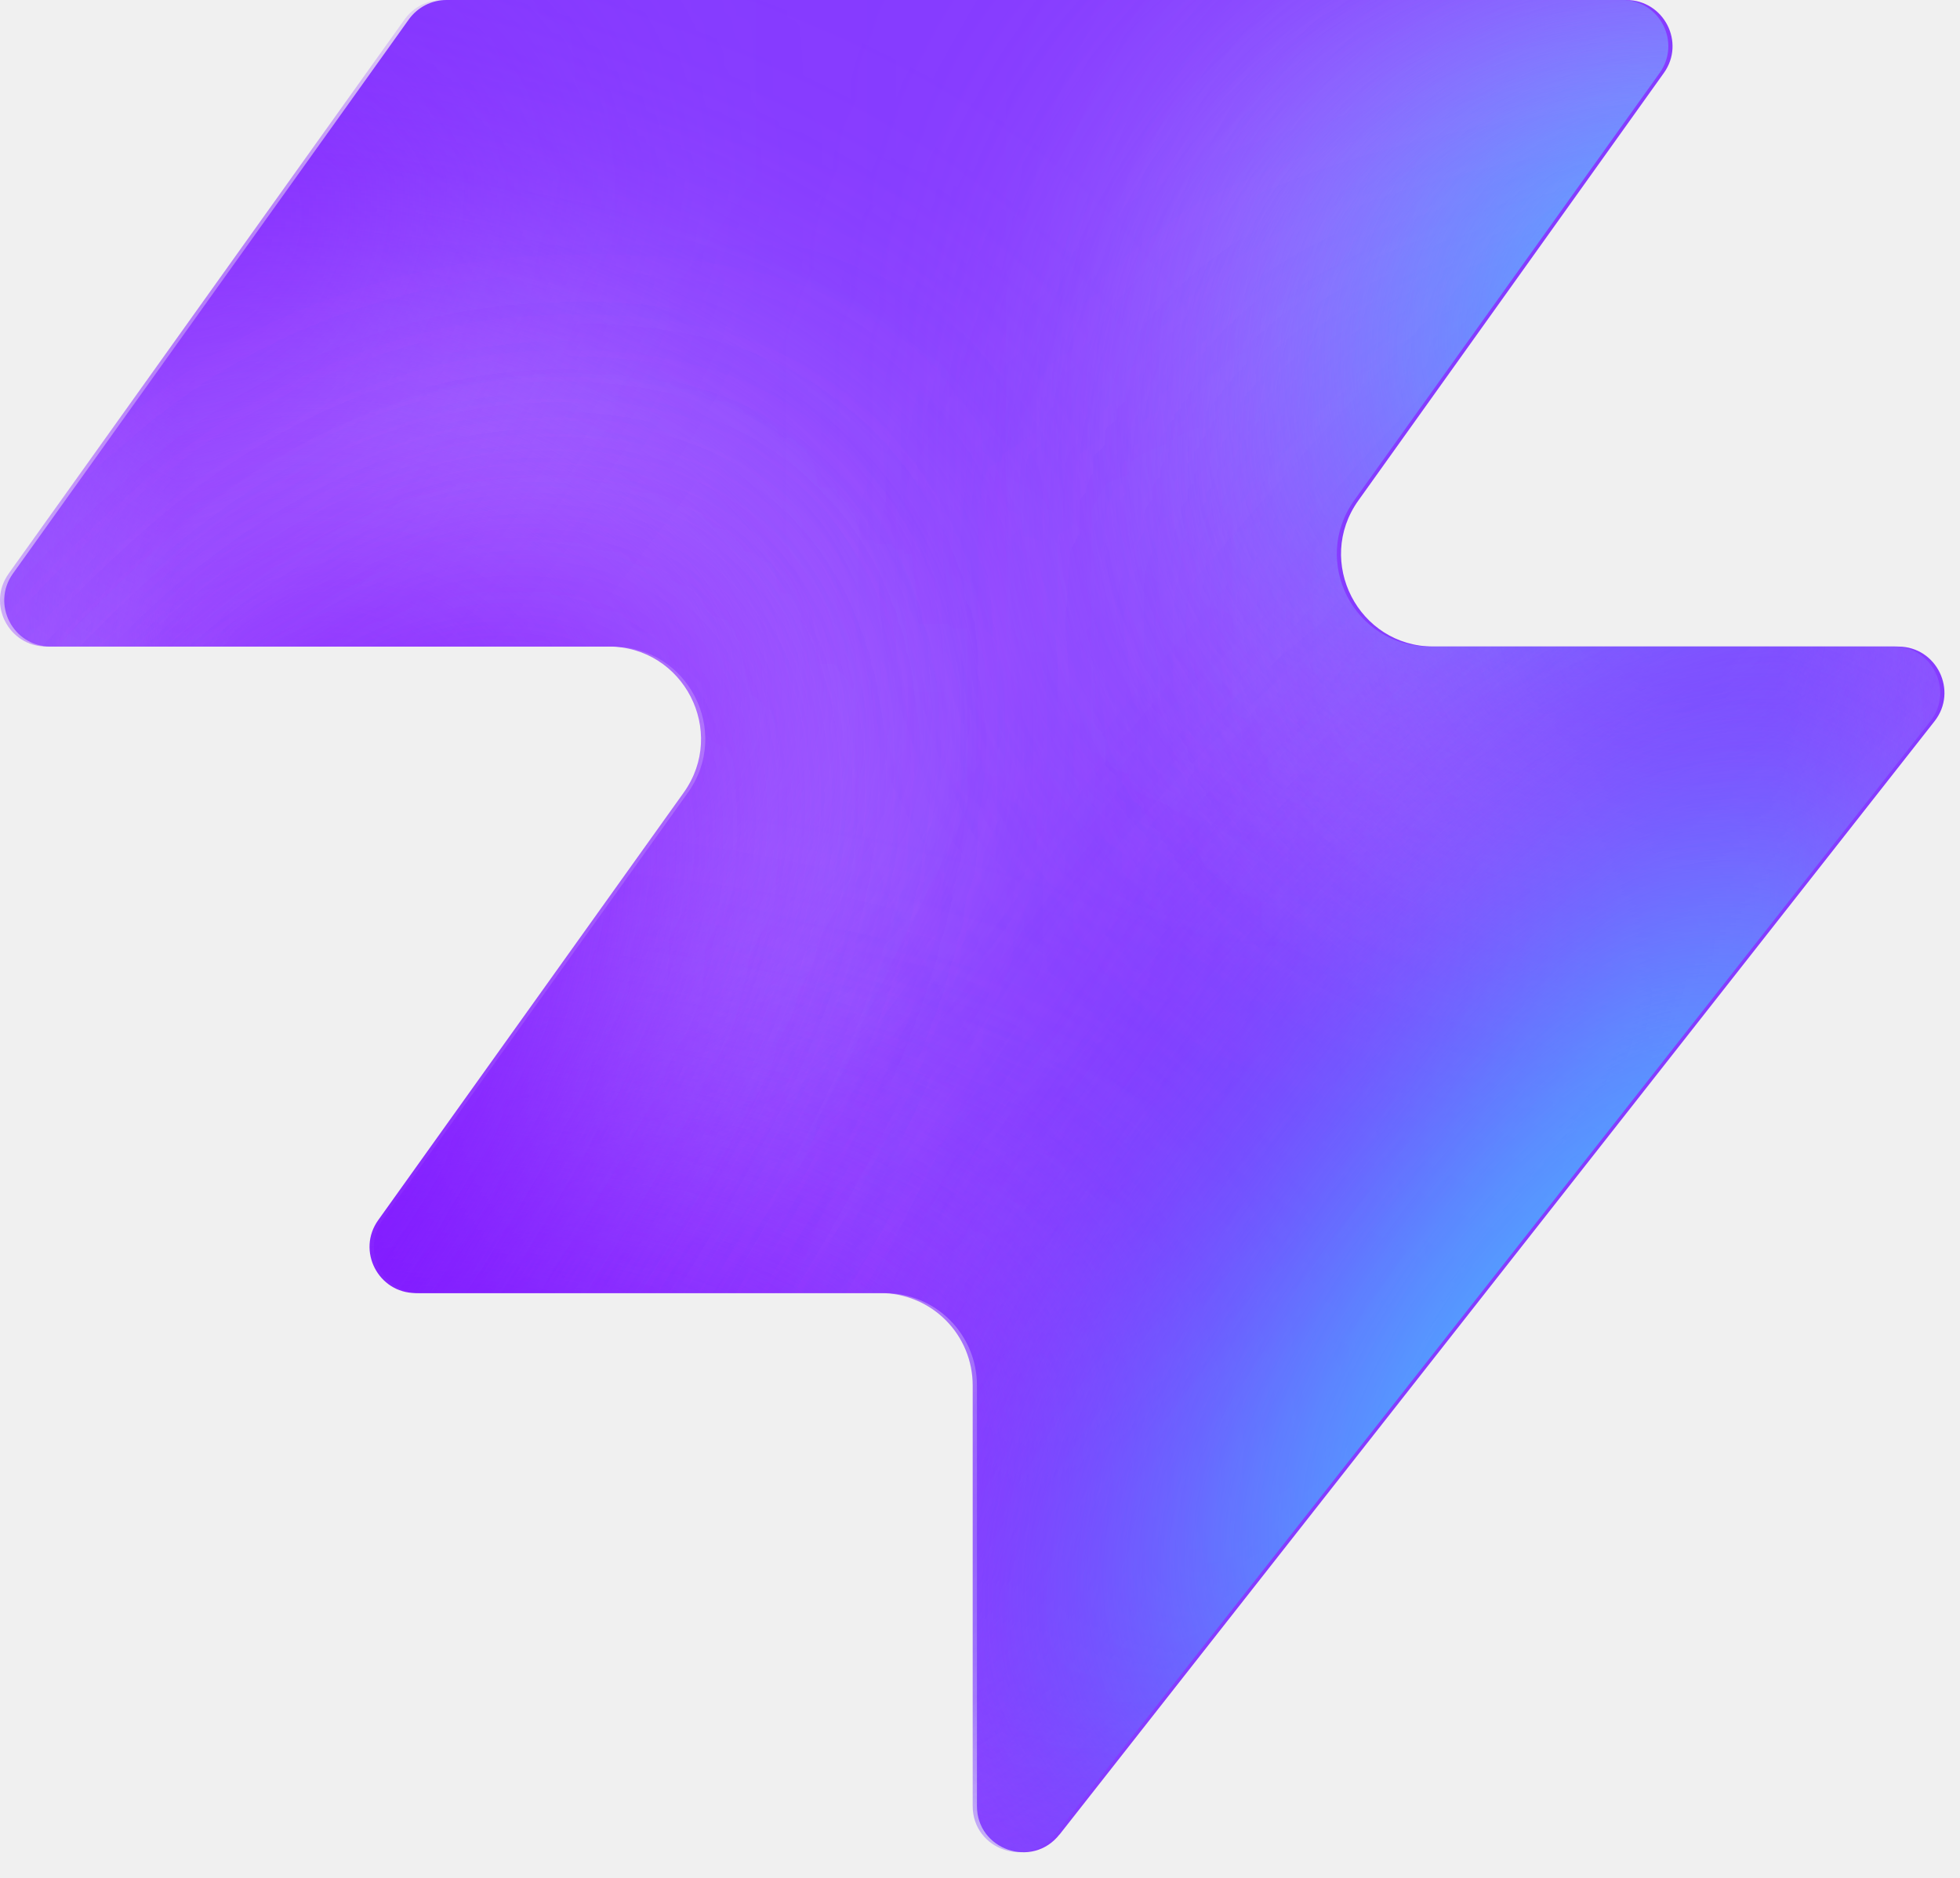
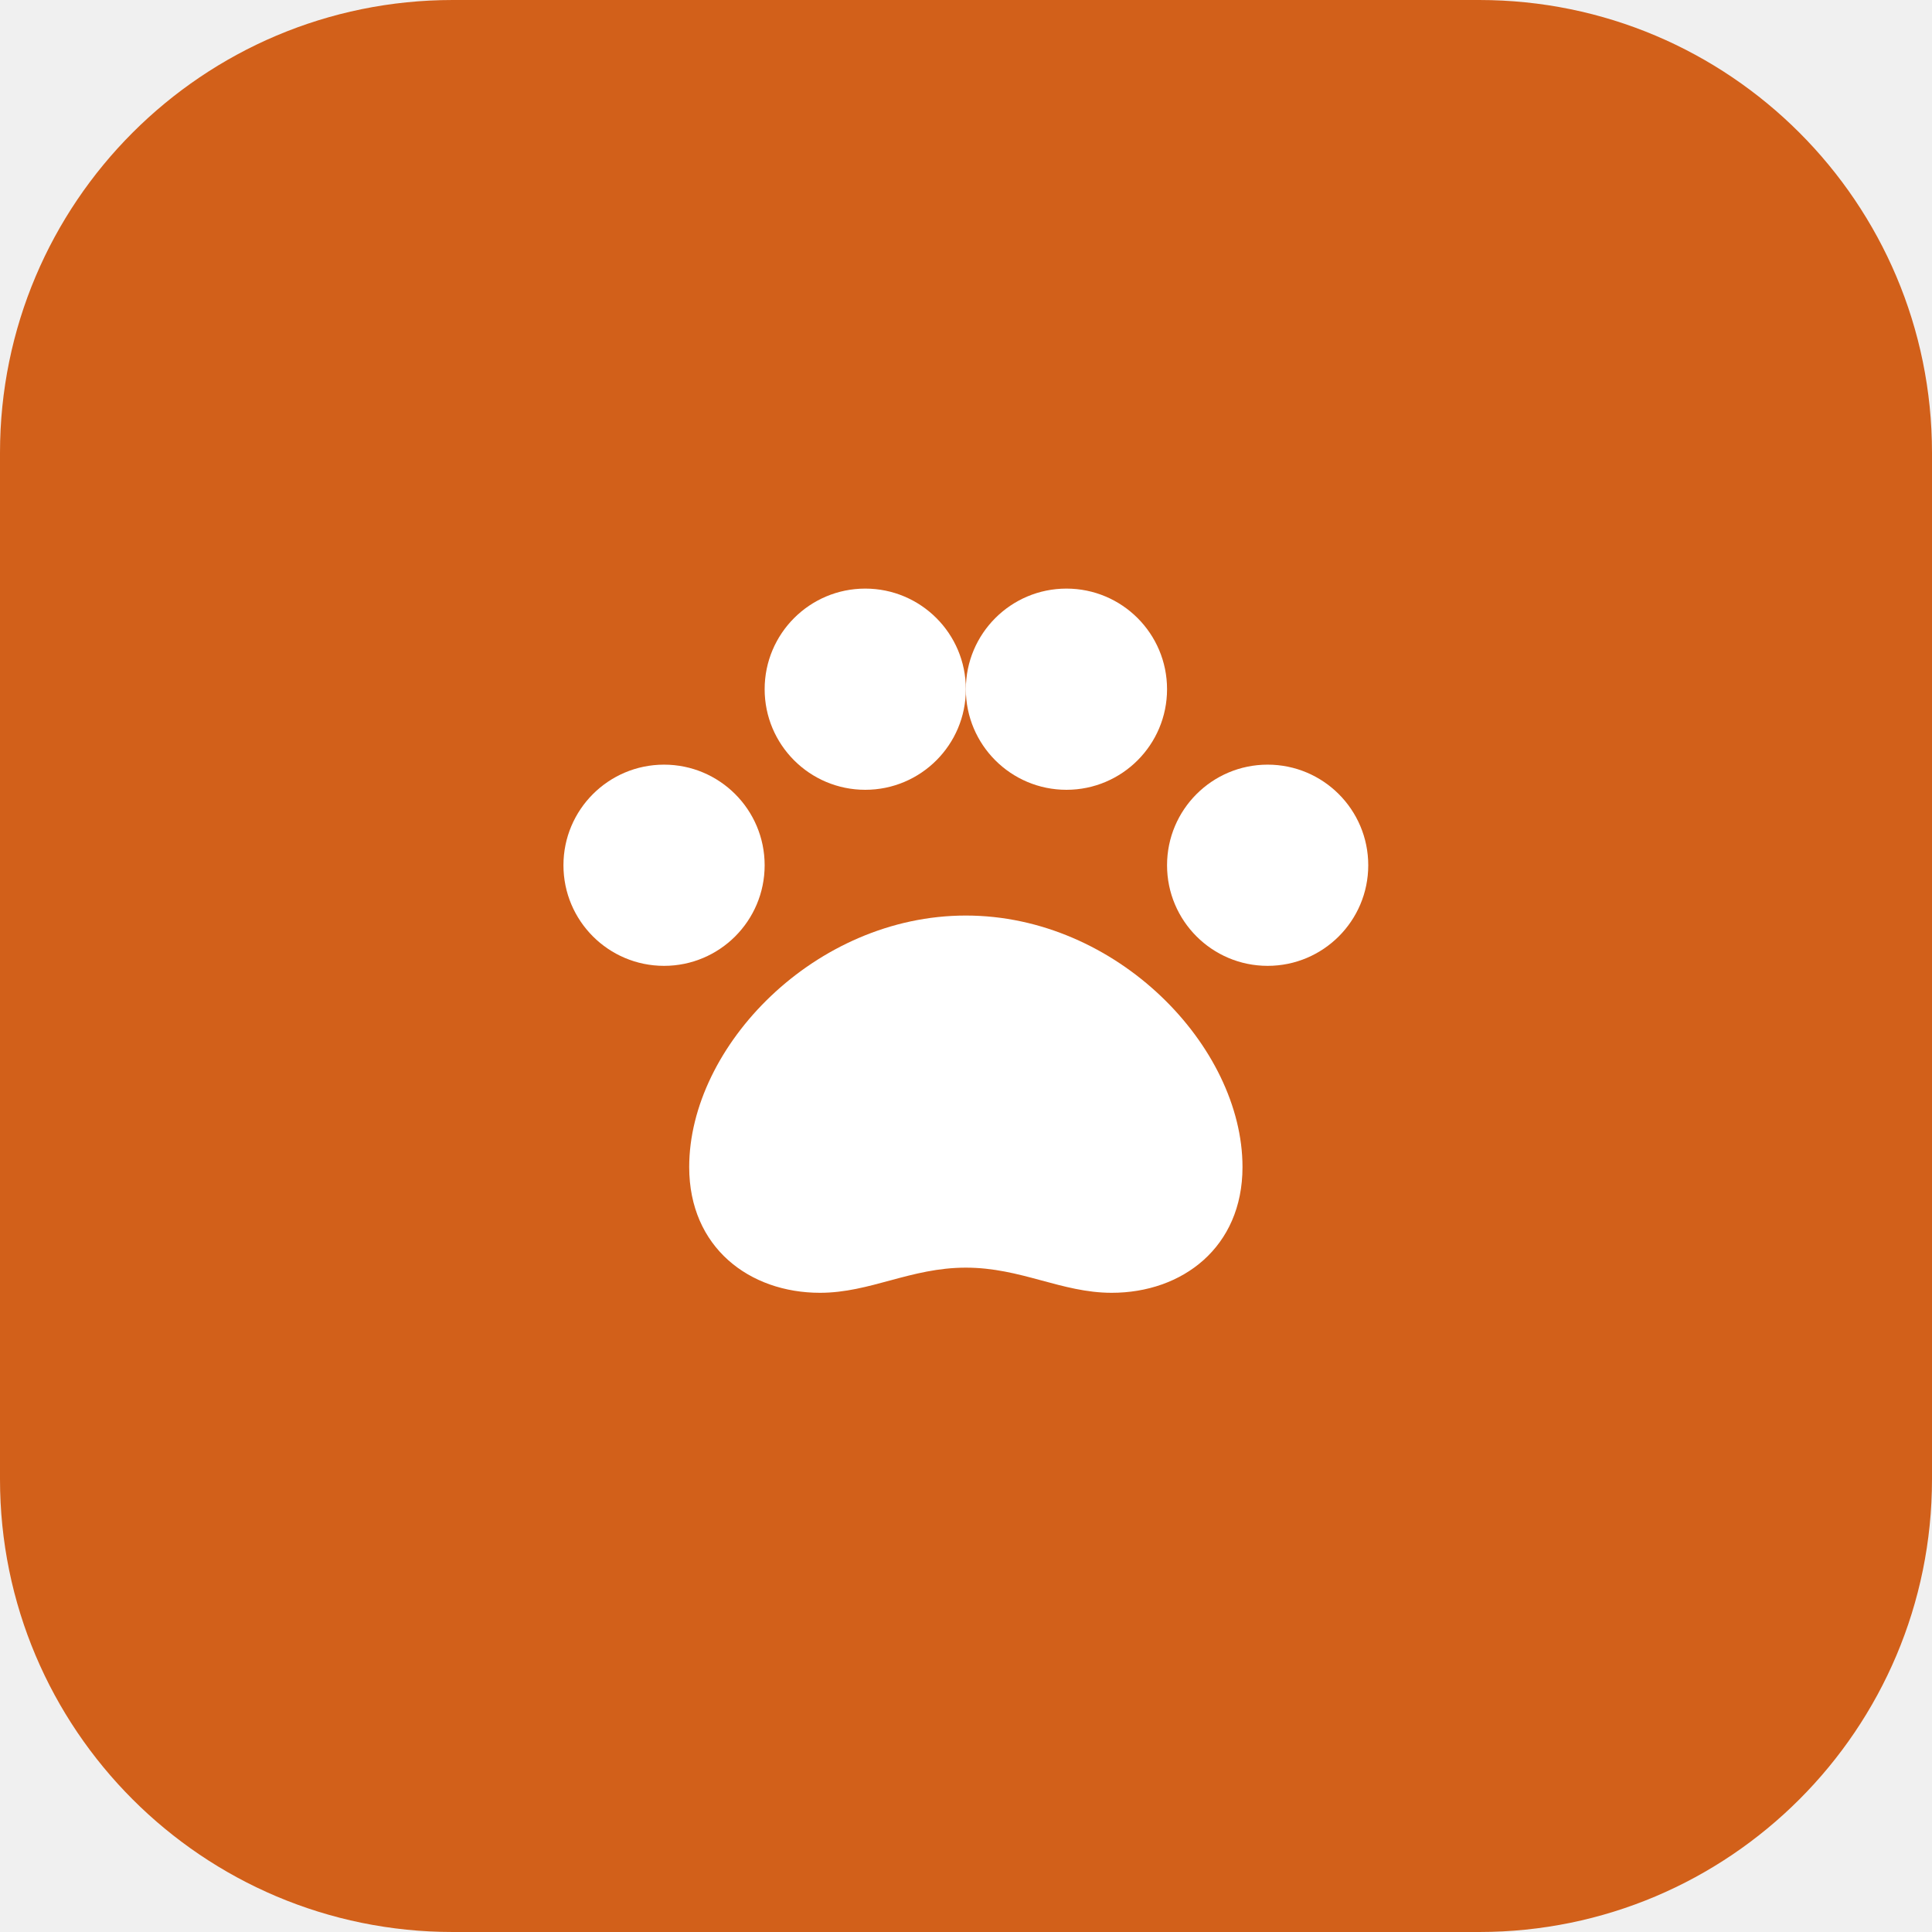
- <svg xmlns="http://www.w3.org/2000/svg" width="48" height="46" fill="none" viewBox="0 0 48 46">
-   <path fill="#863bff" d="M25.946 44.938c-.664.845-2.021.375-2.021-.698V33.937a2.26 2.26 0 0 0-2.262-2.262H10.287c-.92 0-1.456-1.04-.92-1.788l7.48-10.471c1.07-1.497 0-3.578-1.842-3.578H1.237c-.92 0-1.456-1.04-.92-1.788L10.013.474c.214-.297.556-.474.92-.474h28.894c.92 0 1.456 1.04.92 1.788l-7.48 10.471c-1.07 1.498 0 3.579 1.842 3.579h11.377c.943 0 1.473 1.088.89 1.83L25.947 44.94z" style="fill:#863bff;fill:color(display-p3 .525 .23 1);fill-opacity:1" />
-   <mask id="a" width="48" height="46" x="0" y="0" maskUnits="userSpaceOnUse" style="mask-type:alpha">
-     <path fill="#000" d="M25.842 44.938c-.664.844-2.021.375-2.021-.698V33.937a2.26 2.26 0 0 0-2.262-2.262H10.183c-.92 0-1.456-1.04-.92-1.788l7.48-10.471c1.07-1.498 0-3.579-1.842-3.579H1.133c-.92 0-1.456-1.04-.92-1.787L9.91.473c.214-.297.556-.474.92-.474h28.894c.92 0 1.456 1.04.92 1.788l-7.48 10.471c-1.07 1.498 0 3.578 1.842 3.578h11.377c.943 0 1.473 1.088.89 1.832L25.843 44.94z" style="fill:#000;fill-opacity:1" />
-   </mask>
-   <g mask="url(#a)">
-     <g filter="url(#b)">
-       <ellipse cx="5.508" cy="14.704" fill="#ede6ff" rx="5.508" ry="14.704" style="fill:#ede6ff;fill:color(display-p3 .927 .903 1);fill-opacity:1" transform="matrix(.00324 1 1 -.00324 -4.47 31.516)" />
-     </g>
-     <g filter="url(#c)">
-       <ellipse cx="10.399" cy="29.851" fill="#ede6ff" rx="10.399" ry="29.851" style="fill:#ede6ff;fill:color(display-p3 .927 .903 1);fill-opacity:1" transform="matrix(.00324 1 1 -.00324 -39.328 7.883)" />
-     </g>
-     <g filter="url(#d)">
-       <ellipse cx="5.508" cy="30.487" fill="#7e14ff" rx="5.508" ry="30.487" style="fill:#7e14ff;fill:color(display-p3 .492 .077 1);fill-opacity:1" transform="rotate(89.814 -25.913 -14.639)scale(1 -1)" />
-     </g>
-     <g filter="url(#e)">
-       <ellipse cx="5.508" cy="30.599" fill="#7e14ff" rx="5.508" ry="30.599" style="fill:#7e14ff;fill:color(display-p3 .492 .077 1);fill-opacity:1" transform="rotate(89.814 -32.644 -3.334)scale(1 -1)" />
-     </g>
-     <g filter="url(#f)">
-       <ellipse cx="5.508" cy="30.599" fill="#7e14ff" rx="5.508" ry="30.599" style="fill:#7e14ff;fill:color(display-p3 .492 .077 1);fill-opacity:1" transform="matrix(.00324 1 1 -.00324 -34.34 30.47)" />
-     </g>
-     <g filter="url(#g)">
-       <ellipse cx="14.072" cy="22.078" fill="#ede6ff" rx="14.072" ry="22.078" style="fill:#ede6ff;fill:color(display-p3 .927 .903 1);fill-opacity:1" transform="rotate(93.35 24.506 48.493)scale(-1 1)" />
-     </g>
-     <g filter="url(#h)">
-       <ellipse cx="3.47" cy="21.501" fill="#7e14ff" rx="3.47" ry="21.501" style="fill:#7e14ff;fill:color(display-p3 .492 .077 1);fill-opacity:1" transform="rotate(89.009 28.708 47.59)scale(-1 1)" />
-     </g>
-     <g filter="url(#i)">
-       <ellipse cx="3.47" cy="21.501" fill="#7e14ff" rx="3.47" ry="21.501" style="fill:#7e14ff;fill:color(display-p3 .492 .077 1);fill-opacity:1" transform="rotate(89.009 28.708 47.59)scale(-1 1)" />
-     </g>
-     <g filter="url(#j)">
-       <ellipse cx=".387" cy="8.972" fill="#7e14ff" rx="4.407" ry="29.108" style="fill:#7e14ff;fill:color(display-p3 .492 .077 1);fill-opacity:1" transform="rotate(39.51 .387 8.972)" />
-     </g>
-     <g filter="url(#k)">
-       <ellipse cx="47.523" cy="-6.092" fill="#7e14ff" rx="4.407" ry="29.108" style="fill:#7e14ff;fill:color(display-p3 .492 .077 1);fill-opacity:1" transform="rotate(37.892 47.523 -6.092)" />
-     </g>
-     <g filter="url(#l)">
-       <ellipse cx="41.412" cy="6.333" fill="#47bfff" rx="5.971" ry="9.665" style="fill:#47bfff;fill:color(display-p3 .28 .748 1);fill-opacity:1" transform="rotate(37.892 41.412 6.333)" />
-     </g>
-     <g filter="url(#m)">
-       <ellipse cx="-1.879" cy="38.332" fill="#7e14ff" rx="4.407" ry="29.108" style="fill:#7e14ff;fill:color(display-p3 .492 .077 1);fill-opacity:1" transform="rotate(37.892 -1.88 38.332)" />
-     </g>
-     <g filter="url(#n)">
-       <ellipse cx="-1.879" cy="38.332" fill="#7e14ff" rx="4.407" ry="29.108" style="fill:#7e14ff;fill:color(display-p3 .492 .077 1);fill-opacity:1" transform="rotate(37.892 -1.88 38.332)" />
-     </g>
-     <g filter="url(#o)">
-       <ellipse cx="35.651" cy="29.907" fill="#7e14ff" rx="4.407" ry="29.108" style="fill:#7e14ff;fill:color(display-p3 .492 .077 1);fill-opacity:1" transform="rotate(37.892 35.651 29.907)" />
-     </g>
-     <g filter="url(#p)">
-       <ellipse cx="38.418" cy="32.4" fill="#47bfff" rx="5.971" ry="15.297" style="fill:#47bfff;fill:color(display-p3 .28 .748 1);fill-opacity:1" transform="rotate(37.892 38.418 32.4)" />
-     </g>
+ <svg xmlns="http://www.w3.org/2000/svg" viewBox="0 0 512 512">
+   <rect width="512" height="512" rx="120" fill="#D2601A" />
+   <g fill="#fff" transform="translate(96 96) scale(13.33)">
+     <circle cx="6" cy="10" r="2" />
+     <circle cx="10" cy="6.5" r="2" />
+     <circle cx="14" cy="6.5" r="2" />
+     <circle cx="18" cy="10" r="2" />
+     <path d="M12 11c-3 0-5.5 2.6-5.5 5 0 1.6 1.2 2.5 2.6 2.5 1 0 1.8-.5 2.9-.5s1.9.5 2.9.5c1.4 0 2.6-.9 2.6-2.5 0-2.4-2.5-5-5.5-5z" />
  </g>
-   <defs>
-     <filter id="b" width="60.045" height="41.654" x="-19.77" y="16.149" color-interpolation-filters="sRGB" filterUnits="userSpaceOnUse">
-       <feFlood flood-opacity="0" result="BackgroundImageFix" />
-       <feBlend in="SourceGraphic" in2="BackgroundImageFix" result="shape" />
-       <feGaussianBlur result="effect1_foregroundBlur_2002_17158" stdDeviation="7.659" />
-     </filter>
-     <filter id="c" width="90.34" height="51.437" x="-54.613" y="-7.533" color-interpolation-filters="sRGB" filterUnits="userSpaceOnUse">
-       <feFlood flood-opacity="0" result="BackgroundImageFix" />
-       <feBlend in="SourceGraphic" in2="BackgroundImageFix" result="shape" />
-       <feGaussianBlur result="effect1_foregroundBlur_2002_17158" stdDeviation="7.659" />
-     </filter>
-     <filter id="d" width="79.355" height="29.4" x="-49.64" y="2.03" color-interpolation-filters="sRGB" filterUnits="userSpaceOnUse">
-       <feFlood flood-opacity="0" result="BackgroundImageFix" />
-       <feBlend in="SourceGraphic" in2="BackgroundImageFix" result="shape" />
-       <feGaussianBlur result="effect1_foregroundBlur_2002_17158" stdDeviation="4.596" />
-     </filter>
-     <filter id="e" width="79.579" height="29.4" x="-45.045" y="20.029" color-interpolation-filters="sRGB" filterUnits="userSpaceOnUse">
-       <feFlood flood-opacity="0" result="BackgroundImageFix" />
-       <feBlend in="SourceGraphic" in2="BackgroundImageFix" result="shape" />
-       <feGaussianBlur result="effect1_foregroundBlur_2002_17158" stdDeviation="4.596" />
-     </filter>
-     <filter id="f" width="79.579" height="29.4" x="-43.513" y="21.178" color-interpolation-filters="sRGB" filterUnits="userSpaceOnUse">
-       <feFlood flood-opacity="0" result="BackgroundImageFix" />
-       <feBlend in="SourceGraphic" in2="BackgroundImageFix" result="shape" />
-       <feGaussianBlur result="effect1_foregroundBlur_2002_17158" stdDeviation="4.596" />
-     </filter>
-     <filter id="g" width="74.749" height="58.852" x="15.756" y="-17.901" color-interpolation-filters="sRGB" filterUnits="userSpaceOnUse">
-       <feFlood flood-opacity="0" result="BackgroundImageFix" />
-       <feBlend in="SourceGraphic" in2="BackgroundImageFix" result="shape" />
-       <feGaussianBlur result="effect1_foregroundBlur_2002_17158" stdDeviation="7.659" />
-     </filter>
-     <filter id="h" width="61.377" height="25.362" x="23.548" y="2.284" color-interpolation-filters="sRGB" filterUnits="userSpaceOnUse">
-       <feFlood flood-opacity="0" result="BackgroundImageFix" />
-       <feBlend in="SourceGraphic" in2="BackgroundImageFix" result="shape" />
-       <feGaussianBlur result="effect1_foregroundBlur_2002_17158" stdDeviation="4.596" />
-     </filter>
-     <filter id="i" width="61.377" height="25.362" x="23.548" y="2.284" color-interpolation-filters="sRGB" filterUnits="userSpaceOnUse">
-       <feFlood flood-opacity="0" result="BackgroundImageFix" />
-       <feBlend in="SourceGraphic" in2="BackgroundImageFix" result="shape" />
-       <feGaussianBlur result="effect1_foregroundBlur_2002_17158" stdDeviation="4.596" />
-     </filter>
-     <filter id="j" width="56.045" height="63.649" x="-27.636" y="-22.853" color-interpolation-filters="sRGB" filterUnits="userSpaceOnUse">
-       <feFlood flood-opacity="0" result="BackgroundImageFix" />
-       <feBlend in="SourceGraphic" in2="BackgroundImageFix" result="shape" />
-       <feGaussianBlur result="effect1_foregroundBlur_2002_17158" stdDeviation="4.596" />
-     </filter>
-     <filter id="k" width="54.814" height="64.646" x="20.116" y="-38.415" color-interpolation-filters="sRGB" filterUnits="userSpaceOnUse">
-       <feFlood flood-opacity="0" result="BackgroundImageFix" />
-       <feBlend in="SourceGraphic" in2="BackgroundImageFix" result="shape" />
-       <feGaussianBlur result="effect1_foregroundBlur_2002_17158" stdDeviation="4.596" />
-     </filter>
-     <filter id="l" width="33.541" height="35.313" x="24.641" y="-11.323" color-interpolation-filters="sRGB" filterUnits="userSpaceOnUse">
-       <feFlood flood-opacity="0" result="BackgroundImageFix" />
-       <feBlend in="SourceGraphic" in2="BackgroundImageFix" result="shape" />
-       <feGaussianBlur result="effect1_foregroundBlur_2002_17158" stdDeviation="4.596" />
-     </filter>
-     <filter id="m" width="54.814" height="64.646" x="-29.286" y="6.009" color-interpolation-filters="sRGB" filterUnits="userSpaceOnUse">
-       <feFlood flood-opacity="0" result="BackgroundImageFix" />
-       <feBlend in="SourceGraphic" in2="BackgroundImageFix" result="shape" />
-       <feGaussianBlur result="effect1_foregroundBlur_2002_17158" stdDeviation="4.596" />
-     </filter>
-     <filter id="n" width="54.814" height="64.646" x="-29.286" y="6.009" color-interpolation-filters="sRGB" filterUnits="userSpaceOnUse">
-       <feFlood flood-opacity="0" result="BackgroundImageFix" />
-       <feBlend in="SourceGraphic" in2="BackgroundImageFix" result="shape" />
-       <feGaussianBlur result="effect1_foregroundBlur_2002_17158" stdDeviation="4.596" />
-     </filter>
-     <filter id="o" width="54.814" height="64.646" x="8.244" y="-2.416" color-interpolation-filters="sRGB" filterUnits="userSpaceOnUse">
-       <feFlood flood-opacity="0" result="BackgroundImageFix" />
-       <feBlend in="SourceGraphic" in2="BackgroundImageFix" result="shape" />
-       <feGaussianBlur result="effect1_foregroundBlur_2002_17158" stdDeviation="4.596" />
-     </filter>
-     <filter id="p" width="39.409" height="43.623" x="18.713" y="10.588" color-interpolation-filters="sRGB" filterUnits="userSpaceOnUse">
-       <feFlood flood-opacity="0" result="BackgroundImageFix" />
-       <feBlend in="SourceGraphic" in2="BackgroundImageFix" result="shape" />
-       <feGaussianBlur result="effect1_foregroundBlur_2002_17158" stdDeviation="4.596" />
-     </filter>
-   </defs>
</svg>
